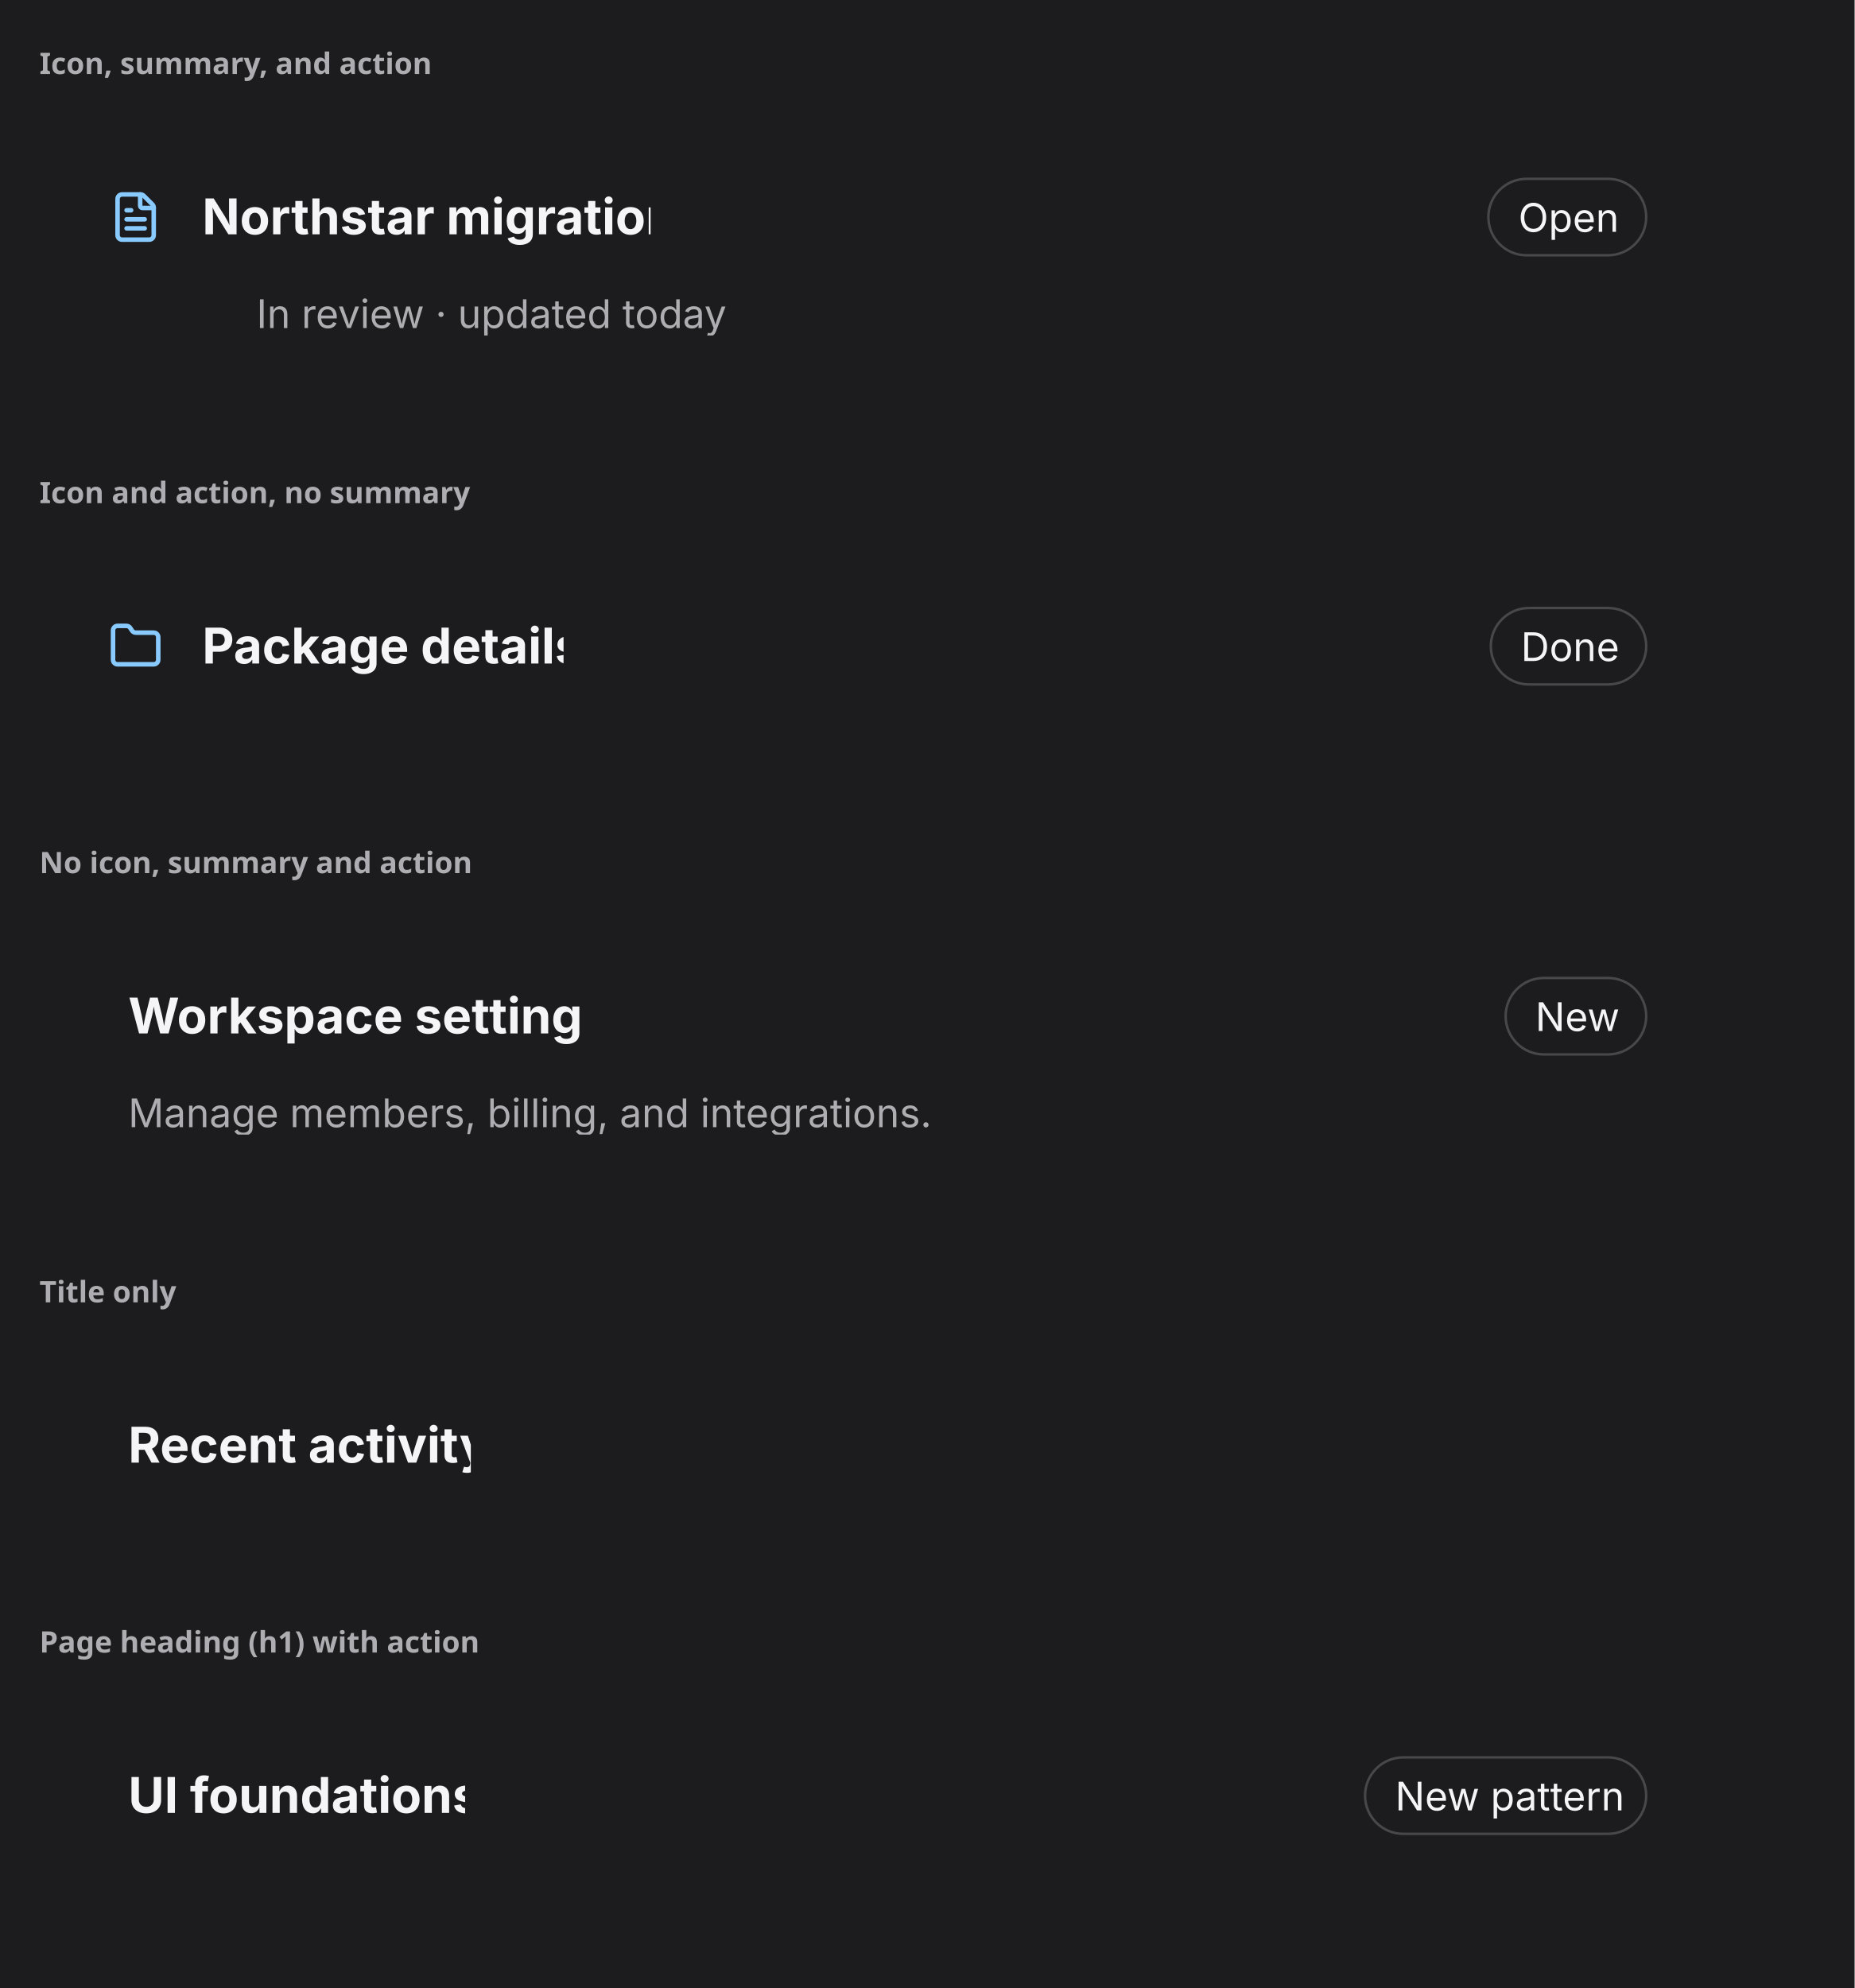
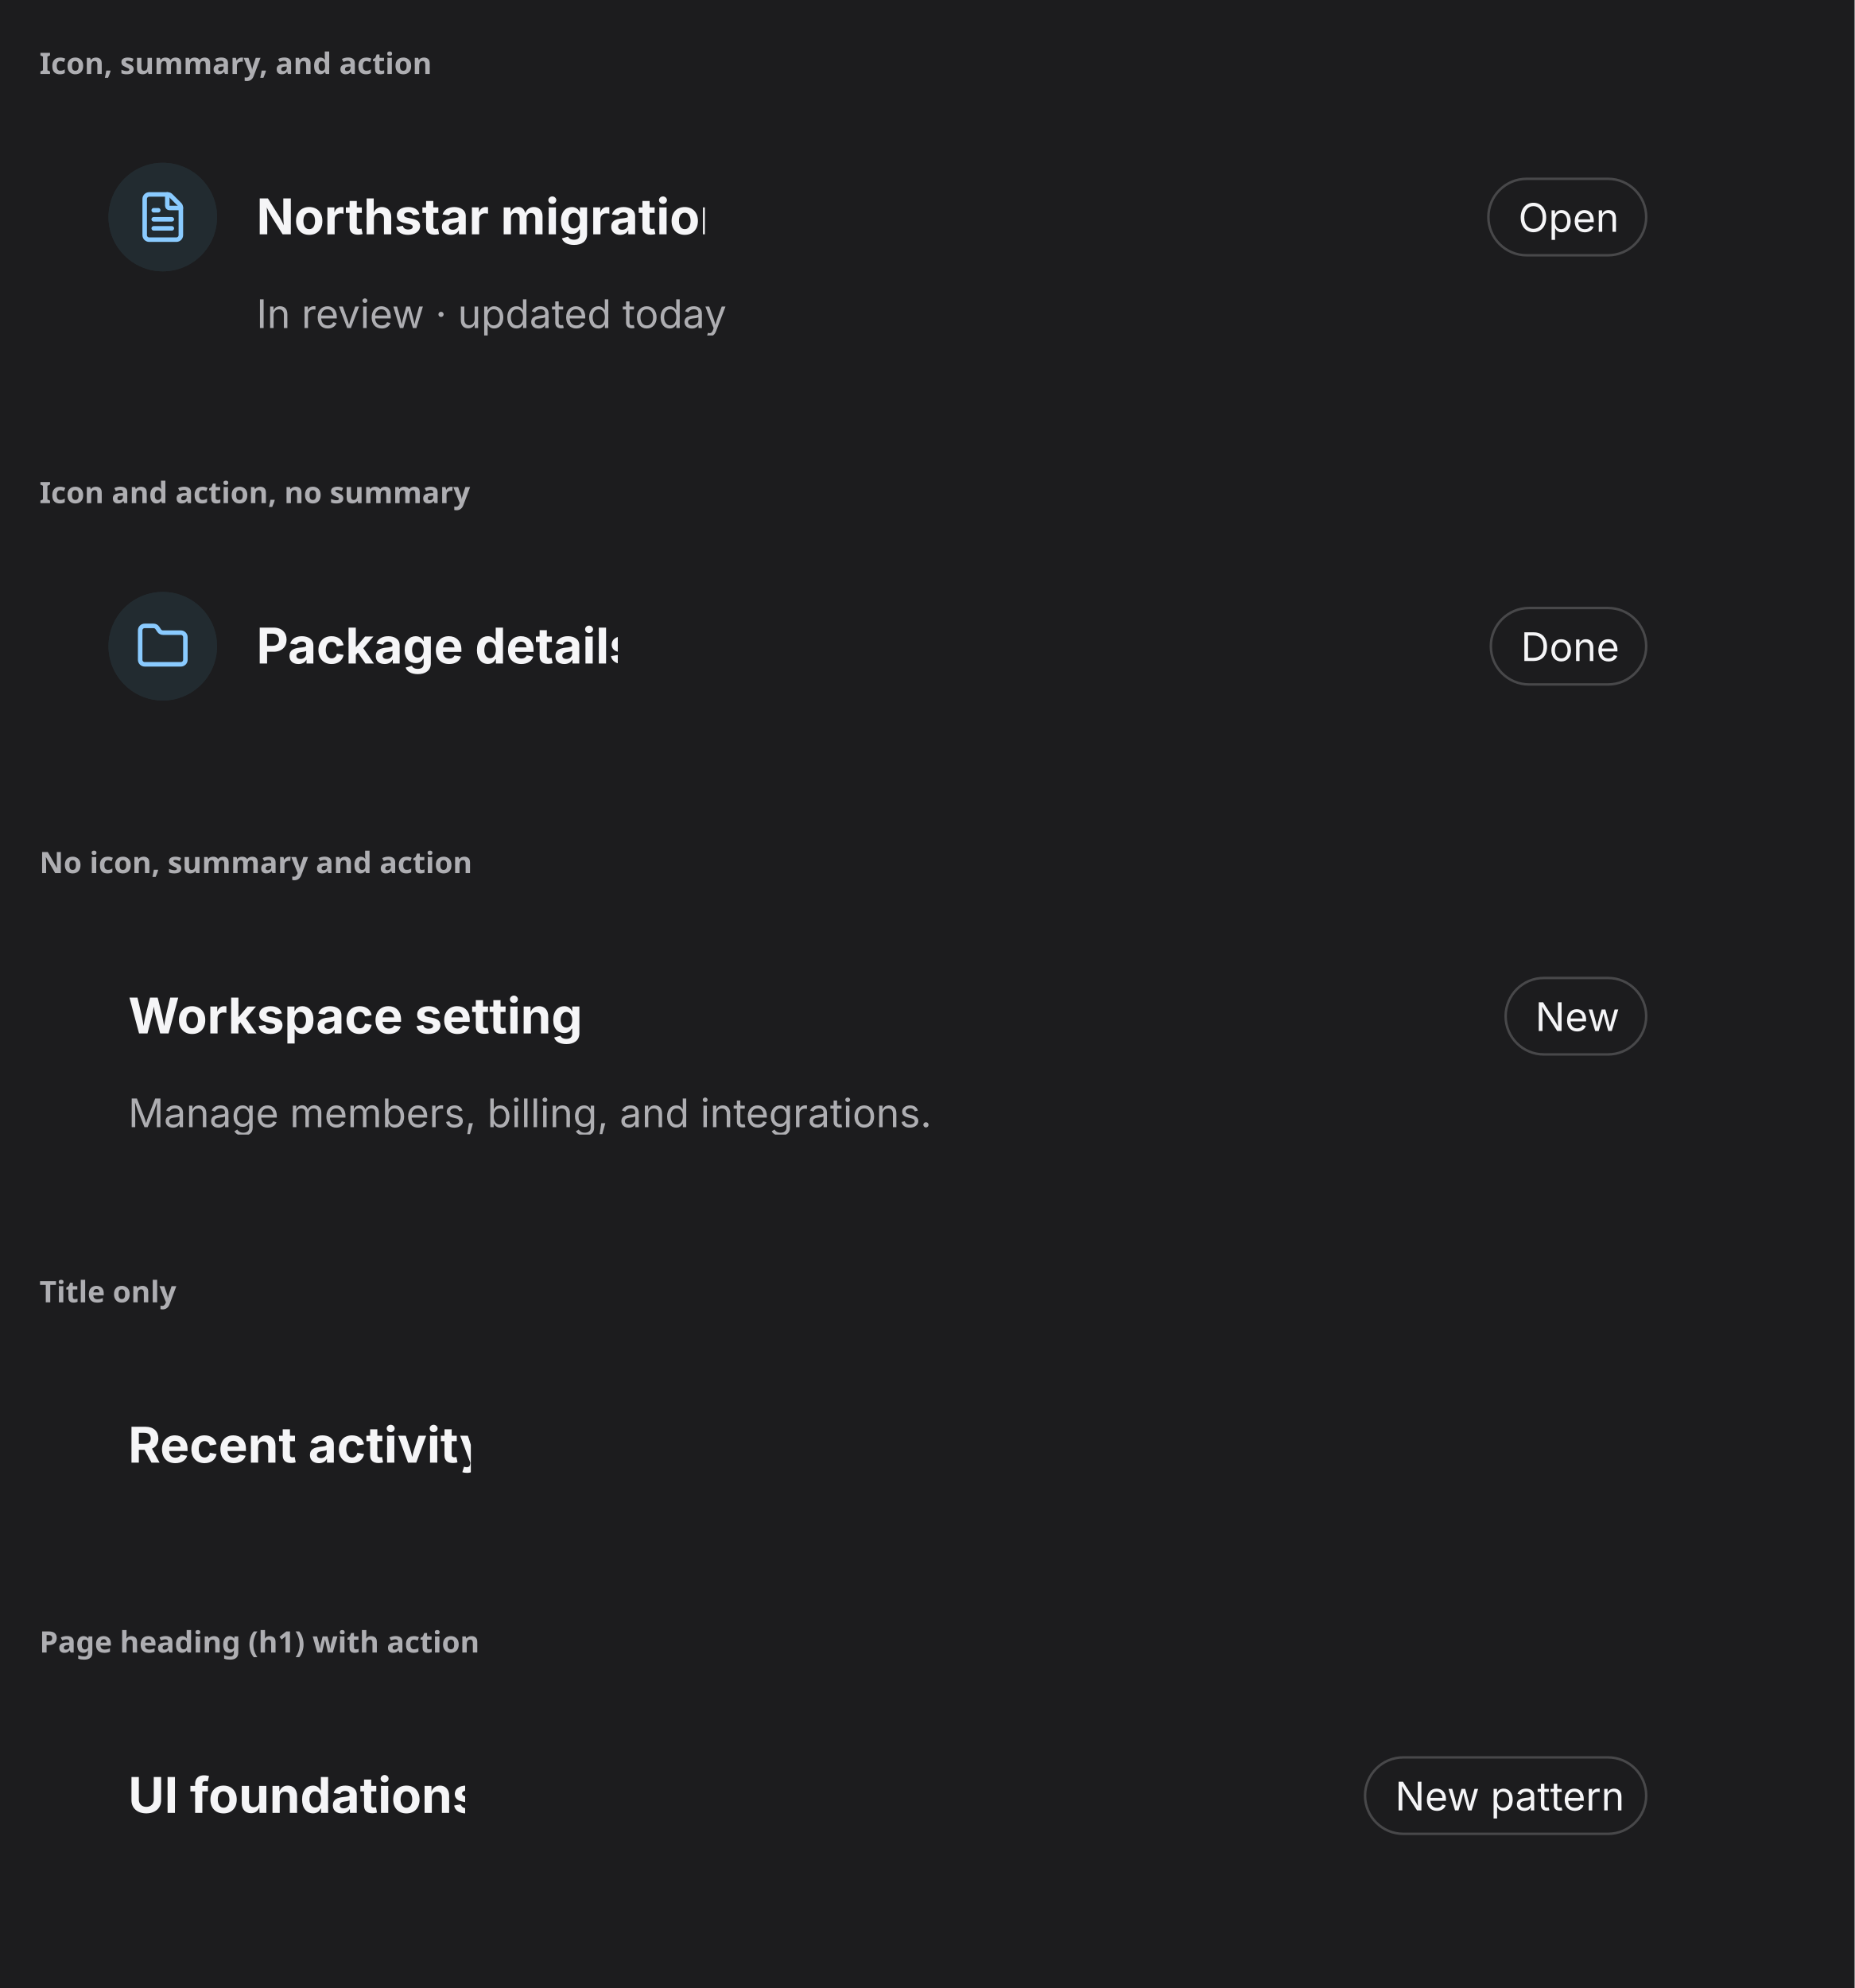
<svg xmlns="http://www.w3.org/2000/svg" width="752" height="806" viewBox="0 0 752 806">
  <rect width="752" height="806" fill="#1c1c1e" />
  <text x="16" y="30" font-family="system-ui, sans-serif" font-size="12" font-weight="600" fill="#aeaeb2">Icon, summary, and action</text>
  <svg x="16" y="38" viewBox="0 0 720 136" width="720" height="136">
    <defs>
      <clipPath id="v0-cp0">
        <rect x="28" y="28" width="550.7" height="44" />
      </clipPath>
      <clipPath id="v0-ov1">
        <rect x="28" y="28" width="550.7" height="44" rx="0" />
      </clipPath>
      <clipPath id="v0-cp2">
-         <rect x="28" y="39" width="22" height="22" />
+         <rect x="39" y="39" width="22" height="22" />
      </clipPath>
      <clipPath id="v0-cp3">
-         <rect x="58" y="28" width="189.8" height="44" />
+         <rect x="80" y="28" width="189.8" height="44" />
      </clipPath>
      <clipPath id="v0-ct4">
-         <rect x="58" y="28" width="189.8" height="44" />
+         <rect x="80" y="28" width="189.8" height="44" />
      </clipPath>
      <clipPath id="v0-ct5">
        <rect x="586.7" y="34" width="65.3" height="32" />
      </clipPath>
      <clipPath id="v0-cp6">
        <rect x="20" y="80" width="640" height="18" />
      </clipPath>
      <clipPath id="v0-ct7">
        <rect x="20" y="80" width="640" height="18" />
      </clipPath>
    </defs>
    <g clip-path="url(#v0-cp0)">
      <g clip-path="url(#v0-ov1)">
+         <rect x="28" y="28" width="44" height="44" rx="22" fill="rgb(34,43,48)" />
+         <rect x="28.5" y="28.5" width="43" height="43" rx="21.5" fill="none" stroke="rgb(34,43,48)" stroke-width="1" />
        <g clip-path="url(#v0-cp2)">
-           <g transform="translate(28 39)" color="rgb(138, 203, 255)">
+           <g transform="translate(39 39)" color="rgb(138, 203, 255)">
            <svg data-lucide="file-text" aria-hidden="true" viewBox="0 0 24 24" fill="none" stroke="rgb(138, 203, 255)" stroke-width="2" stroke-linecap="round" stroke-linejoin="round" font-family="ui-sans-serif, -apple-system, &quot;system-ui&quot;, &quot;Segoe UI&quot;, sans-serif" style="overflow:hidden" width="22" height="22">
              <path d="M6 22a2 2 0 0 1-2-2V4a2 2 0 0 1 2-2h8a2 2 0 0 1 1.7.7l3.6 3.6A2 2 0 0 1 20 8v12a2 2 0 0 1-2 2Z" style="marker:none;vector-effect:none;color-interpolation:srgb" fill="none" stroke="rgb(138, 203, 255)" stroke-width="2px" stroke-dasharray="none" stroke-linecap="round" stroke-linejoin="round" stroke-opacity="1" fill-opacity="1" opacity="1" />
              <path d="M14 2v5a1 1 0 0 0 1 1h5" style="marker:none;vector-effect:none;color-interpolation:srgb" fill="none" stroke="rgb(138, 203, 255)" stroke-width="2px" stroke-dasharray="none" stroke-linecap="round" stroke-linejoin="round" stroke-opacity="1" fill-opacity="1" opacity="1" />
              <path d="M10 9H8" style="marker:none;vector-effect:none;color-interpolation:srgb" fill="none" stroke="rgb(138, 203, 255)" stroke-width="2px" stroke-dasharray="none" stroke-linecap="round" stroke-linejoin="round" stroke-opacity="1" fill-opacity="1" opacity="1" />
              <path d="M16 13H8" style="marker:none;vector-effect:none;color-interpolation:srgb" fill="none" stroke="rgb(138, 203, 255)" stroke-width="2px" stroke-dasharray="none" stroke-linecap="round" stroke-linejoin="round" stroke-opacity="1" fill-opacity="1" opacity="1" />
              <path d="M16 17H8" style="marker:none;vector-effect:none;color-interpolation:srgb" fill="none" stroke="rgb(138, 203, 255)" stroke-width="2px" stroke-dasharray="none" stroke-linecap="round" stroke-linejoin="round" stroke-opacity="1" fill-opacity="1" opacity="1" />
            </svg>
          </g>
        </g>
        <g clip-path="url(#v0-cp3)">
          <g clip-path="url(#v0-ct4)">
-             <text x="66" y="57" font-family="&quot;ui-sans-serif&quot;, &quot;-apple-system&quot;, &quot;system-ui&quot;, &quot;Segoe UI&quot;, sans-serif" font-size="20" font-weight="650" fill="rgb(245,245,247)">Northstar migration</text>
+             <text x="88" y="57" font-family="&quot;ui-sans-serif&quot;, &quot;-apple-system&quot;, &quot;system-ui&quot;, &quot;Segoe UI&quot;, sans-serif" font-size="20" font-weight="650" fill="rgb(245,245,247)">Northstar migration</text>
          </g>
        </g>
      </g>
    </g>
    <rect x="586.7" y="34" width="65.3" height="32" rx="16" fill="rgb(28,28,30)" />
    <rect x="587.5" y="34.5" width="64" height="31" rx="15.5" fill="none" stroke="rgb(72,72,74)" stroke-width="1" />
    <text x="599.66" y="56" font-family="&quot;ui-sans-serif&quot;, &quot;-apple-system&quot;, &quot;system-ui&quot;, &quot;Segoe UI&quot;, sans-serif" font-size="16" fill="rgb(245,245,247)">Open</text>
    <g clip-path="url(#v0-cp6)">
      <g clip-path="url(#v0-ct7)">
        <text x="88" y="95" font-family="system-ui, &quot;-apple-system&quot;, sans-serif" font-size="16" fill="rgb(174,174,178)">In review · updated today</text>
      </g>
    </g>
  </svg>
  <text x="16" y="204" font-family="system-ui, sans-serif" font-size="12" font-weight="600" fill="#aeaeb2">Icon and action, no summary</text>
  <svg x="16" y="212" viewBox="0 0 720 112" width="720" height="112">
    <defs>
      <clipPath id="v1-cp0">
        <rect x="28" y="28" width="551.7" height="44" />
      </clipPath>
      <clipPath id="v1-ov1">
        <rect x="28" y="28" width="551.7" height="44" rx="0" />
      </clipPath>
      <clipPath id="v1-cp2">
-         <rect x="28" y="39" width="22" height="22" />
+         <rect x="39" y="39" width="22" height="22" />
      </clipPath>
      <clipPath id="v1-cp3">
-         <rect x="58" y="28" width="154.5" height="44" />
+         <rect x="80" y="28" width="154.5" height="44" />
      </clipPath>
      <clipPath id="v1-ct4">
-         <rect x="58" y="28" width="154.5" height="44" />
+         <rect x="80" y="28" width="154.5" height="44" />
      </clipPath>
      <clipPath id="v1-ct5">
        <rect x="587.7" y="34" width="64.3" height="32" />
      </clipPath>
    </defs>
    <g clip-path="url(#v1-cp0)">
      <g clip-path="url(#v1-ov1)">
+         <rect x="28" y="28" width="44" height="44" rx="22" fill="rgb(34,43,48)" />
+         <rect x="28.5" y="28.5" width="43" height="43" rx="21.5" fill="none" stroke="rgb(34,43,48)" stroke-width="1" />
        <g clip-path="url(#v1-cp2)">
-           <g transform="translate(28 39)" color="rgb(138, 203, 255)">
+           <g transform="translate(39 39)" color="rgb(138, 203, 255)">
            <svg data-lucide="folder" aria-hidden="true" viewBox="0 0 24 24" fill="none" stroke="rgb(138, 203, 255)" stroke-width="2" stroke-linecap="round" stroke-linejoin="round" font-family="ui-sans-serif, -apple-system, &quot;system-ui&quot;, &quot;Segoe UI&quot;, sans-serif" style="overflow:hidden" width="22" height="22">
              <path d="M20 20a2 2 0 0 0 2-2V8a2 2 0 0 0-2-2h-7.9a2 2 0 0 1-1.7-.9l-.8-1.2A2 2 0 0 0 7.9 3H4a2 2 0 0 0-2 2v13a2 2 0 0 0 2 2Z" style="marker:none;vector-effect:none;color-interpolation:srgb" fill="none" stroke="rgb(138, 203, 255)" stroke-width="2px" stroke-dasharray="none" stroke-linecap="round" stroke-linejoin="round" stroke-opacity="1" fill-opacity="1" opacity="1" />
            </svg>
          </g>
        </g>
        <g clip-path="url(#v1-cp3)">
          <g clip-path="url(#v1-ct4)">
-             <text x="66" y="57" font-family="&quot;ui-sans-serif&quot;, &quot;-apple-system&quot;, &quot;system-ui&quot;, &quot;Segoe UI&quot;, sans-serif" font-size="20" font-weight="650" fill="rgb(245,245,247)">Package details</text>
+             <text x="88" y="57" font-family="&quot;ui-sans-serif&quot;, &quot;-apple-system&quot;, &quot;system-ui&quot;, &quot;Segoe UI&quot;, sans-serif" font-size="20" font-weight="650" fill="rgb(245,245,247)">Package details</text>
          </g>
        </g>
      </g>
    </g>
    <rect x="587.7" y="34" width="64.3" height="32" rx="16" fill="rgb(28,28,30)" />
    <rect x="588.5" y="34.5" width="63" height="31" rx="15.5" fill="none" stroke="rgb(72,72,74)" stroke-width="1" />
    <text x="600.69" y="56" font-family="&quot;ui-sans-serif&quot;, &quot;-apple-system&quot;, &quot;system-ui&quot;, &quot;Segoe UI&quot;, sans-serif" font-size="16" fill="rgb(245,245,247)">Done</text>
  </svg>
  <text x="16" y="354" font-family="system-ui, sans-serif" font-size="12" font-weight="600" fill="#aeaeb2">No icon, summary and action</text>
  <svg x="16" y="362" viewBox="0 0 720 136" width="720" height="136">
    <defs>
      <clipPath id="v2-cp0">
        <rect x="28" y="28" width="557.5" height="44" />
      </clipPath>
      <clipPath id="v2-ov1">
        <rect x="28" y="28" width="557.5" height="44" rx="0" />
      </clipPath>
      <clipPath id="v2-cp2">
        <rect x="28" y="28" width="191.4" height="44" />
      </clipPath>
      <clipPath id="v2-ct3">
        <rect x="28" y="28" width="191.4" height="44" />
      </clipPath>
      <clipPath id="v2-ct4">
        <rect x="593.5" y="34" width="58.5" height="32" />
      </clipPath>
      <clipPath id="v2-cp5">
        <rect x="20" y="80" width="640" height="18" />
      </clipPath>
      <clipPath id="v2-ct6">
        <rect x="20" y="80" width="640" height="18" />
      </clipPath>
    </defs>
    <g clip-path="url(#v2-cp0)">
      <g clip-path="url(#v2-ov1)">
        <g clip-path="url(#v2-cp2)">
          <g clip-path="url(#v2-ct3)">
            <text x="36" y="57" font-family="&quot;ui-sans-serif&quot;, &quot;-apple-system&quot;, &quot;system-ui&quot;, &quot;Segoe UI&quot;, sans-serif" font-size="20" font-weight="650" fill="rgb(245,245,247)">Workspace settings</text>
          </g>
        </g>
      </g>
    </g>
    <rect x="593.5" y="34" width="58.5" height="32" rx="16" fill="rgb(28,28,30)" />
    <rect x="594.5" y="34.5" width="57" height="31" rx="15.5" fill="none" stroke="rgb(72,72,74)" stroke-width="1" />
    <text x="606.53" y="56" font-family="&quot;ui-sans-serif&quot;, &quot;-apple-system&quot;, &quot;system-ui&quot;, &quot;Segoe UI&quot;, sans-serif" font-size="16" fill="rgb(245,245,247)">New</text>
    <g clip-path="url(#v2-cp5)">
      <g clip-path="url(#v2-ct6)">
        <text x="36" y="95" font-family="system-ui, &quot;-apple-system&quot;, sans-serif" font-size="16" fill="rgb(174,174,178)">Manage members, billing, and integrations.</text>
      </g>
    </g>
  </svg>
  <text x="16" y="528" font-family="system-ui, sans-serif" font-size="12" font-weight="600" fill="#aeaeb2">Title only</text>
  <svg x="16" y="536" viewBox="0 0 720 104" width="720" height="104">
    <defs>
      <clipPath id="v3-cp0">
        <rect x="28" y="28" width="616" height="44" />
      </clipPath>
      <clipPath id="v3-ov1">
        <rect x="28" y="28" width="616" height="44" rx="0" />
      </clipPath>
      <clipPath id="v3-cp2">
        <rect x="28" y="28" width="146.9" height="44" />
      </clipPath>
      <clipPath id="v3-ct3">
        <rect x="28" y="28" width="146.9" height="44" />
      </clipPath>
    </defs>
    <g clip-path="url(#v3-cp0)">
      <g clip-path="url(#v3-ov1)">
        <g clip-path="url(#v3-cp2)">
          <g clip-path="url(#v3-ct3)">
            <text x="36" y="57" font-family="&quot;ui-sans-serif&quot;, &quot;-apple-system&quot;, &quot;system-ui&quot;, &quot;Segoe UI&quot;, sans-serif" font-size="20" font-weight="650" fill="rgb(245,245,247)">Recent activity</text>
          </g>
        </g>
      </g>
    </g>
  </svg>
  <text x="16" y="670" font-family="system-ui, sans-serif" font-size="12" font-weight="600" fill="#aeaeb2">Page heading (h1) with action</text>
  <svg x="16" y="678" viewBox="0 0 720 112" width="720" height="112">
    <defs>
      <clipPath id="v4-cp0">
        <rect x="28" y="28" width="500.7" height="44" />
      </clipPath>
      <clipPath id="v4-ov1">
        <rect x="28" y="28" width="500.7" height="44" rx="0" />
      </clipPath>
      <clipPath id="v4-cp2">
        <rect x="28" y="28" width="144.6" height="44" />
      </clipPath>
      <clipPath id="v4-ct3">
        <rect x="28" y="28" width="144.6" height="44" />
      </clipPath>
      <clipPath id="v4-ct4">
        <rect x="536.7" y="34" width="115.3" height="32" />
      </clipPath>
    </defs>
    <g clip-path="url(#v4-cp0)">
      <g clip-path="url(#v4-ov1)">
        <g clip-path="url(#v4-cp2)">
          <g clip-path="url(#v4-ct3)">
            <text x="36" y="57" font-family="&quot;ui-sans-serif&quot;, &quot;-apple-system&quot;, &quot;system-ui&quot;, &quot;Segoe UI&quot;, sans-serif" font-size="20" font-weight="650" fill="rgb(245,245,247)">UI foundations</text>
          </g>
        </g>
      </g>
    </g>
    <rect x="536.7" y="34" width="115.3" height="32" rx="16" fill="rgb(28,28,30)" />
    <rect x="537.5" y="34.5" width="114" height="31" rx="15.5" fill="none" stroke="rgb(72,72,74)" stroke-width="1" />
    <text x="549.7" y="56" font-family="&quot;ui-sans-serif&quot;, &quot;-apple-system&quot;, &quot;system-ui&quot;, &quot;Segoe UI&quot;, sans-serif" font-size="16" fill="rgb(245,245,247)">New pattern</text>
  </svg>
</svg>
